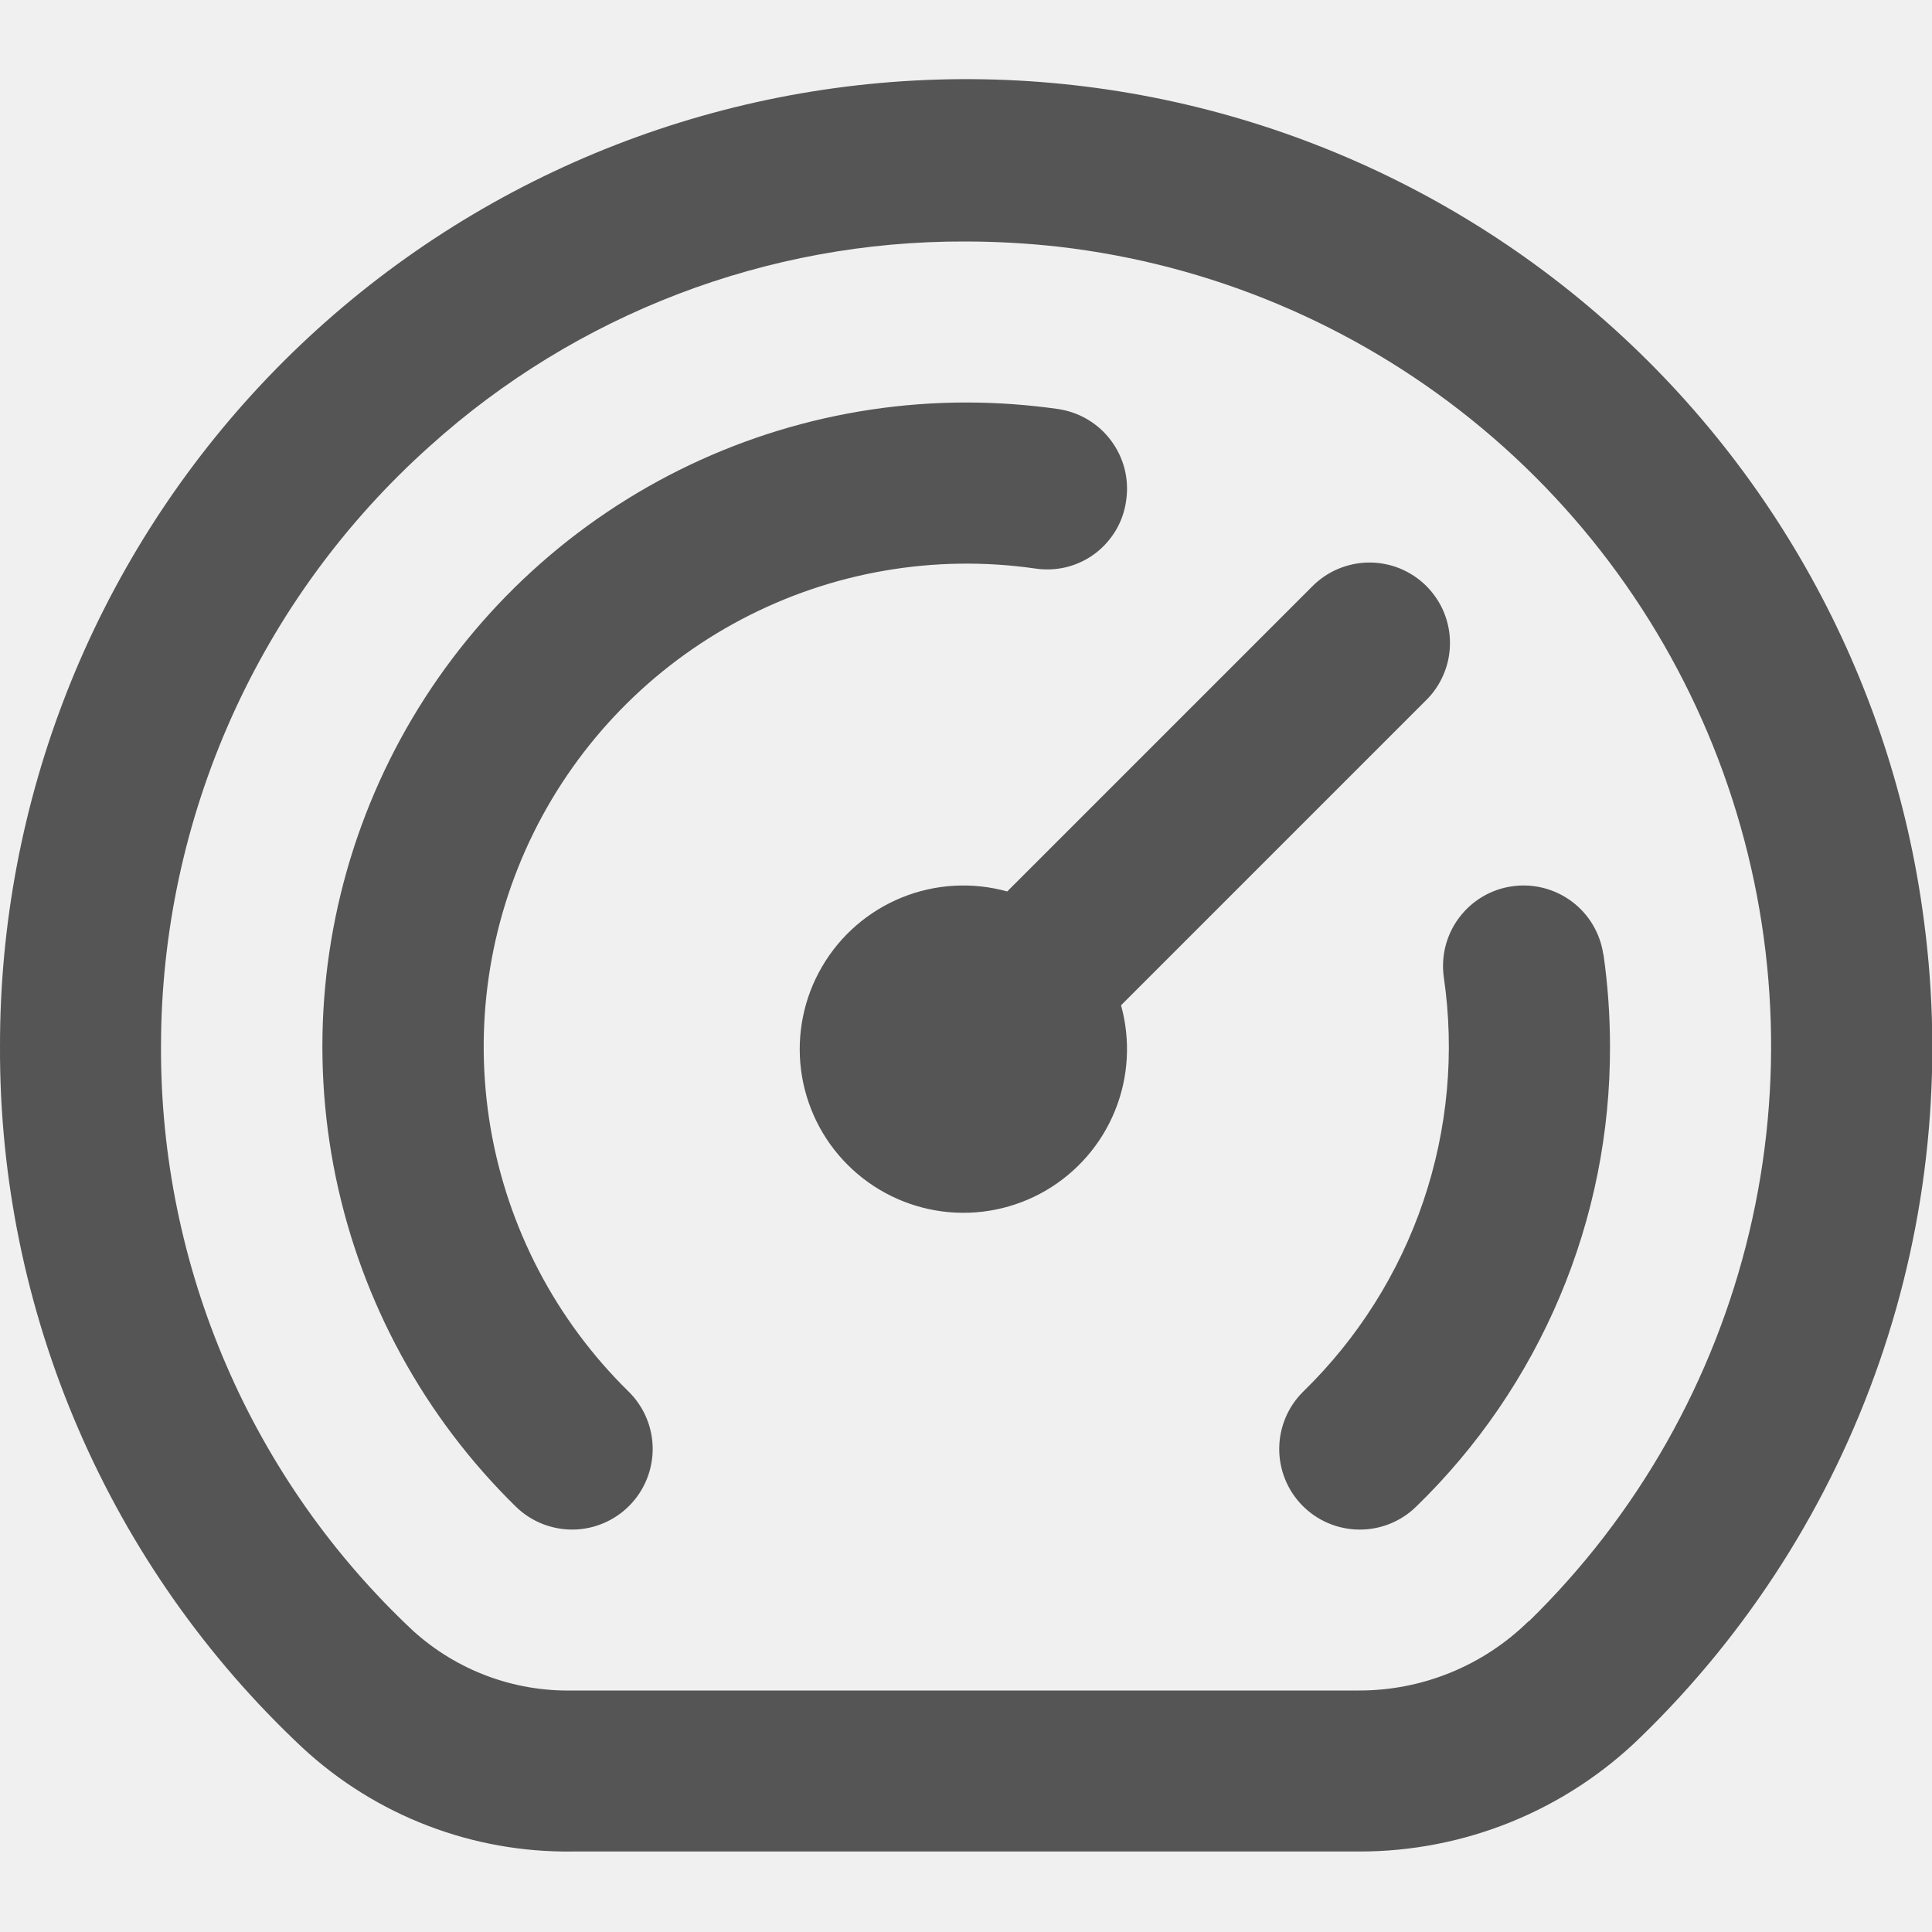
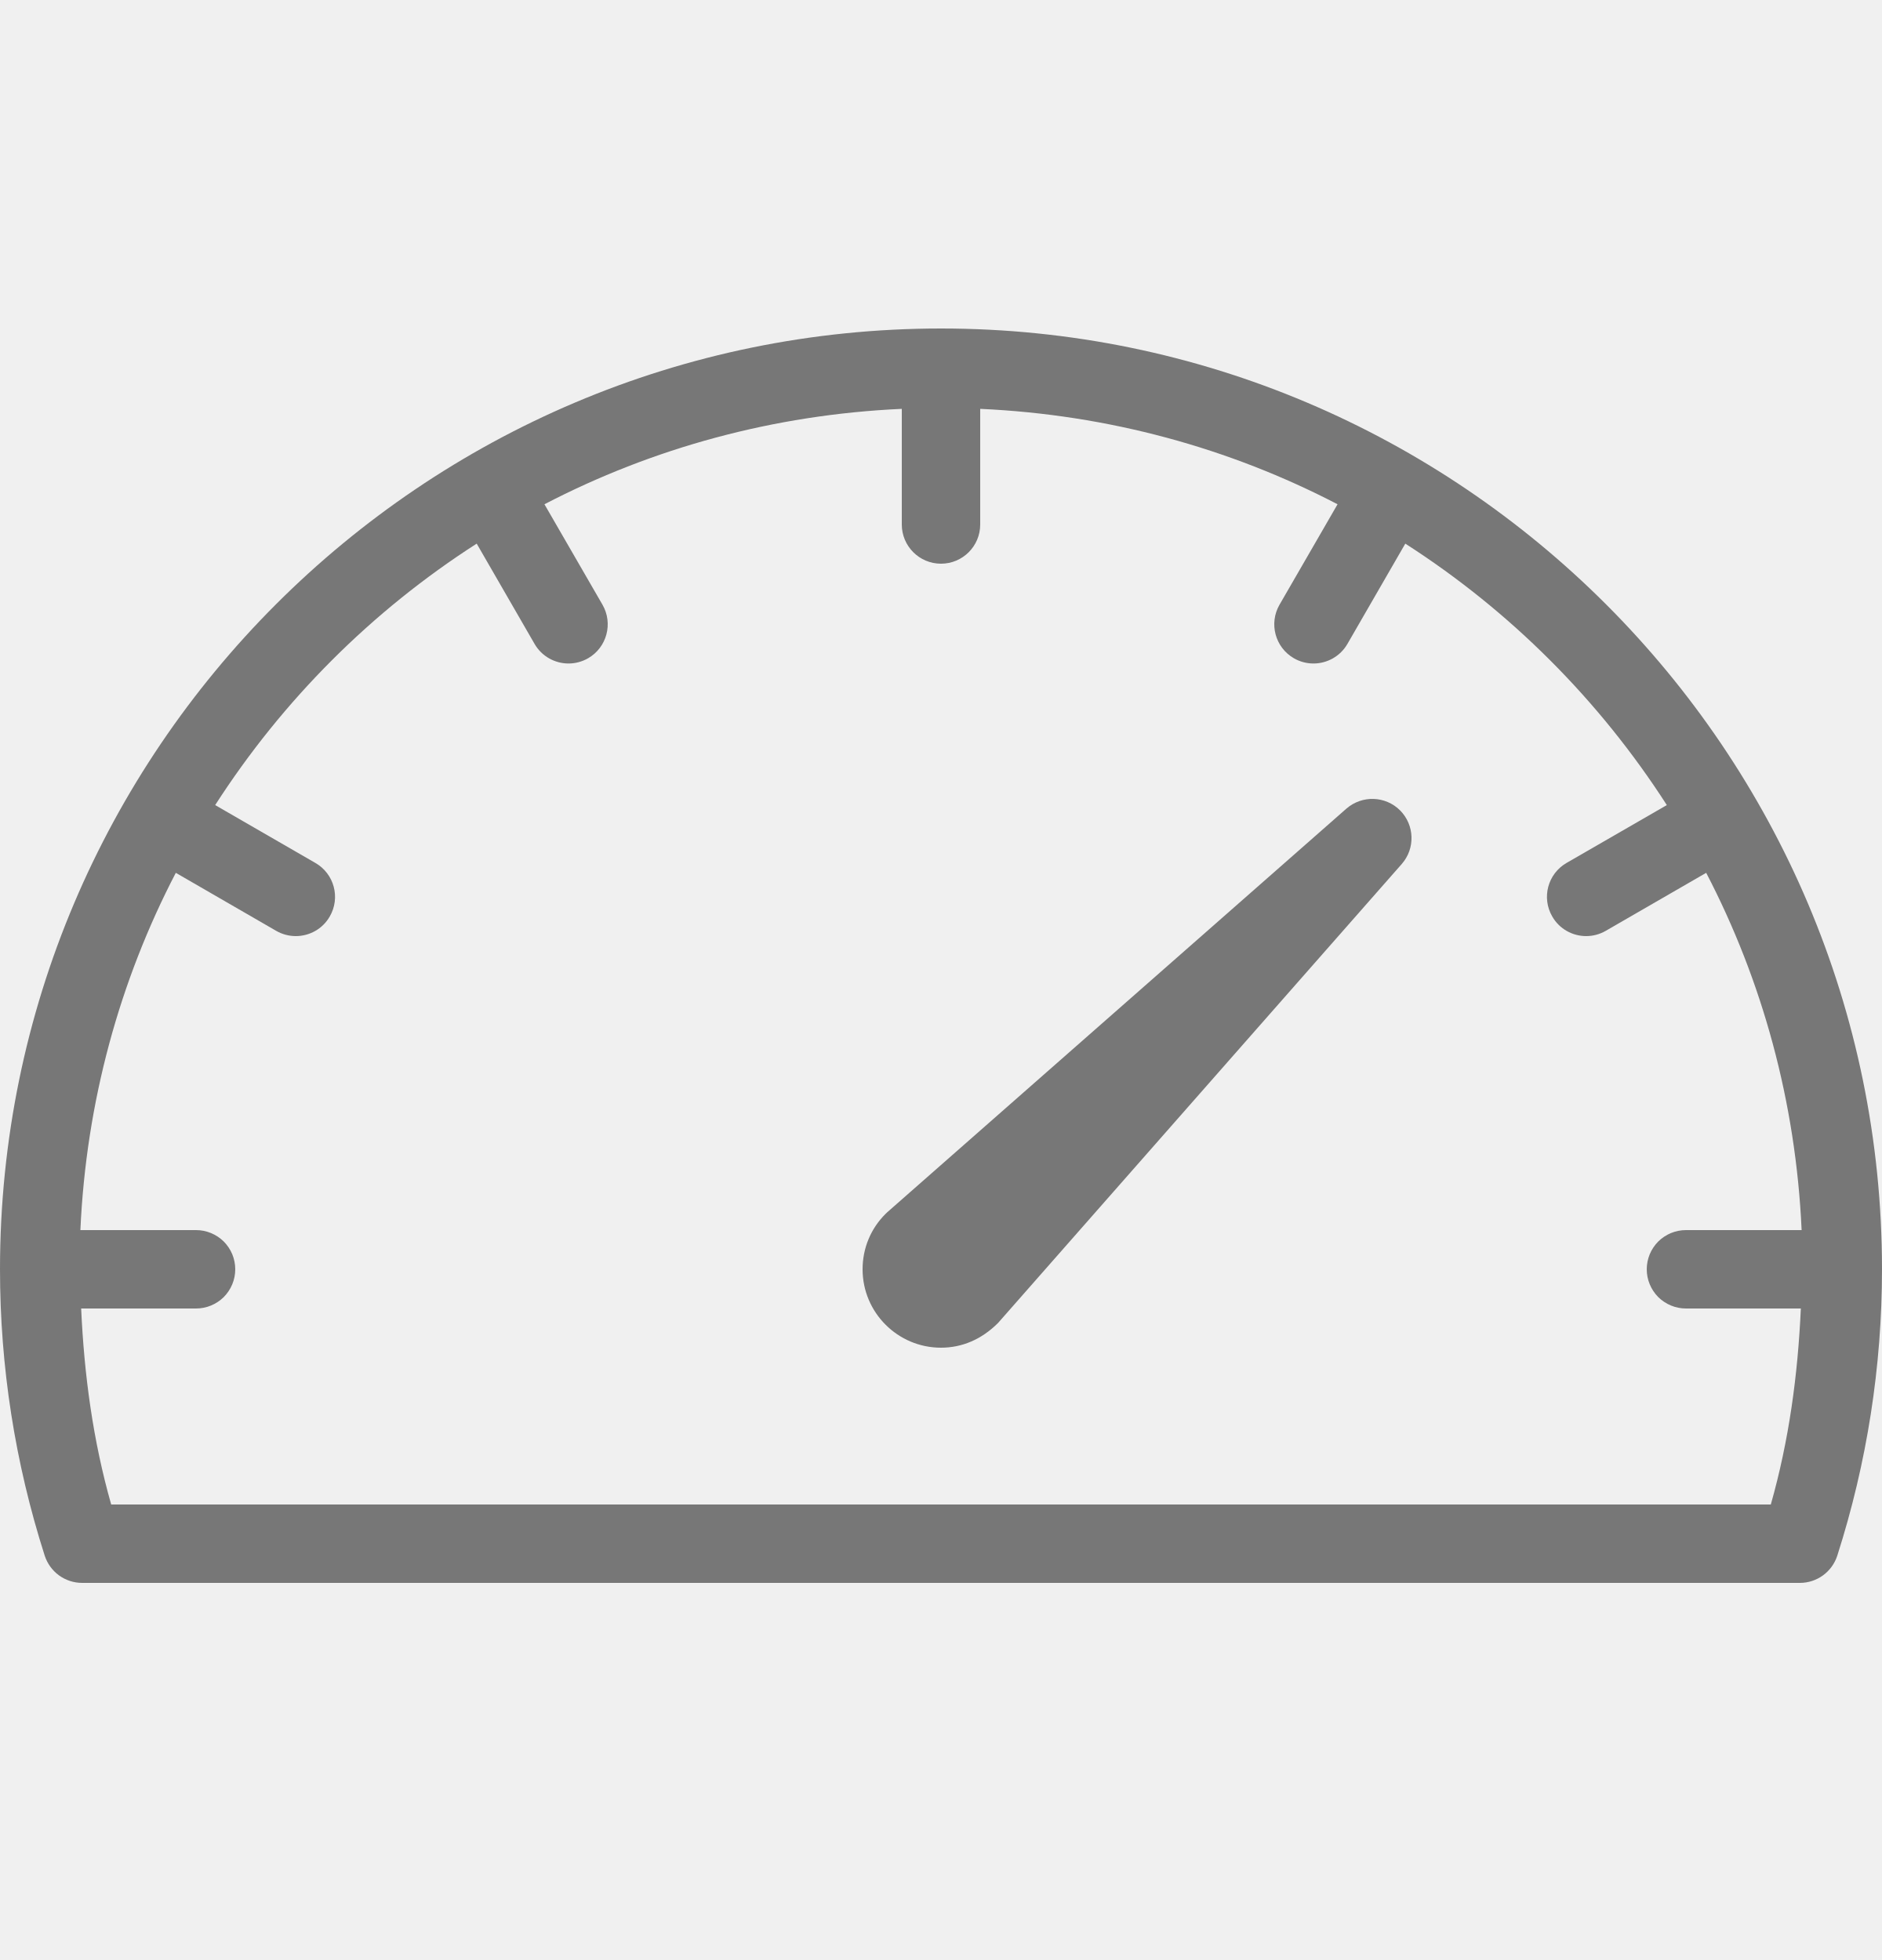
- <svg xmlns="http://www.w3.org/2000/svg" width="24" height="24" viewBox="0 0 24 24" fill="none">
-   <g id="Frame" clip-path="url(#clip0_936_3203)">
-     <g id="Group">
-       <path id="Vector" d="M23.9 11.437C23.507 8.412 21.977 5.651 19.621 3.714C17.265 1.777 14.261 0.809 11.217 1.009C8.173 1.208 5.32 2.558 3.236 4.785C1.153 7.013 -0.004 9.95 7.4054e-05 13C-0.006 14.633 0.325 16.249 0.972 17.748C1.619 19.247 2.567 20.596 3.759 21.712C4.67 22.556 5.871 23.017 7.113 23H16.88C18.192 23.003 19.453 22.49 20.389 21.571C21.724 20.273 22.736 18.68 23.346 16.92C23.956 15.161 24.145 13.283 23.9 11.437ZM18.991 20.137C18.428 20.691 17.67 21.002 16.88 21H7.113C6.382 21.015 5.674 20.75 5.132 20.259C4.139 19.329 3.349 18.205 2.81 16.956C2.271 15.707 1.995 14.36 2 13C2.001 11.592 2.299 10.201 2.874 8.916C3.449 7.631 4.289 6.482 5.338 5.543C7.161 3.899 9.531 2.992 11.986 3C12.378 3 12.77 3.022 13.16 3.066C15.036 3.284 16.811 4.029 18.281 5.214C19.751 6.399 20.855 7.977 21.465 9.764C22.075 11.551 22.167 13.474 21.729 15.311C21.291 17.147 20.342 18.823 18.991 20.142V20.137ZM7.807 17.285C7.997 17.471 8.105 17.724 8.108 17.989C8.11 18.255 8.008 18.51 7.822 18.7C7.636 18.89 7.383 18.998 7.118 19.001C6.852 19.003 6.597 18.901 6.407 18.715C5.272 17.603 4.494 16.179 4.171 14.623C3.849 13.067 3.997 11.45 4.597 9.979C5.197 8.508 6.222 7.249 7.54 6.362C8.859 5.475 10.411 5.001 12 5C12.383 5 12.764 5.027 13.143 5.081C13.273 5.1 13.398 5.144 13.511 5.211C13.624 5.278 13.723 5.367 13.801 5.472C13.88 5.577 13.937 5.697 13.97 5.824C14.002 5.952 14.009 6.084 13.99 6.214C13.973 6.345 13.93 6.471 13.863 6.585C13.796 6.698 13.708 6.798 13.602 6.877C13.497 6.956 13.376 7.013 13.248 7.045C13.12 7.076 12.987 7.082 12.857 7.062C11.606 6.883 10.33 7.104 9.211 7.694C8.093 8.283 7.189 9.211 6.629 10.344C6.069 11.478 5.882 12.759 6.093 14.006C6.305 15.252 6.905 16.4 7.807 17.285ZM19.919 11.857C19.973 12.236 20 12.618 20 13C20.003 14.066 19.792 15.121 19.378 16.103C18.964 17.085 18.357 17.974 17.592 18.716C17.402 18.902 17.146 19.004 16.881 19.001C16.615 18.998 16.362 18.89 16.176 18.7C15.99 18.51 15.888 18.254 15.891 17.989C15.894 17.723 16.002 17.47 16.192 17.284C16.868 16.625 17.378 15.816 17.681 14.923C17.984 14.029 18.072 13.077 17.936 12.143C17.898 11.88 17.966 11.613 18.125 11.401C18.284 11.188 18.521 11.047 18.784 11.01C19.046 10.972 19.313 11.04 19.526 11.199C19.738 11.357 19.879 11.594 19.917 11.857H19.919ZM13.926 12.488C14.046 12.921 14.02 13.381 13.851 13.797C13.682 14.214 13.38 14.562 12.992 14.789C12.604 15.015 12.152 15.107 11.707 15.049C11.261 14.991 10.848 14.788 10.53 14.47C10.212 14.153 10.009 13.739 9.951 13.293C9.894 12.848 9.985 12.396 10.212 12.008C10.438 11.62 10.787 11.318 11.203 11.149C11.619 10.98 12.079 10.954 12.512 11.074L16.293 7.293C16.385 7.198 16.496 7.121 16.618 7.069C16.74 7.017 16.871 6.989 17.004 6.988C17.137 6.987 17.268 7.012 17.391 7.062C17.514 7.113 17.626 7.187 17.72 7.281C17.813 7.375 17.888 7.486 17.938 7.609C17.988 7.732 18.014 7.864 18.012 7.996C18.011 8.129 17.984 8.26 17.931 8.382C17.879 8.504 17.803 8.615 17.707 8.707L13.926 12.488Z" fill="#555" />
-     </g>
-   </g>
-   <defs>
-     <clipPath id="clip0_936_3203">
-       <rect width="24" height="24" fill="white" />
-     </clipPath>
-   </defs>
+ <svg xmlns="http://www.w3.org/2000/svg" width="24" height="25" viewBox="0 0 24 25" fill="none">
+   <path d="M17.17 10.314L11.316 15.461C11.309 15.467 11.301 15.475 11.294 15.482C11.104 15.67 11 15.922 11 16.19C11 16.741 11.448 17.19 12 17.19C12.266 17.19 12.517 17.086 12.729 16.873L17.876 11.02C18.05 10.822 18.04 10.523 17.854 10.336C17.667 10.15 17.369 10.141 17.17 10.314Z" fill="#777777" />
+   <path d="M12 4.19C5.383 4.19 0 9.573 0 16.19C0 17.431 0.192 18.66 0.57 19.842C0.603 19.943 0.666 20.031 0.752 20.094C0.838 20.156 0.941 20.19 1.047 20.19H22.953C23.171 20.19 23.363 20.049 23.43 19.842C23.808 18.66 24 17.431 24 16.19C24 9.573 18.617 4.19 12 4.19ZM21.5 16.69H22.965C22.927 17.536 22.814 18.375 22.582 19.19H1.418C1.186 18.375 1.073 17.536 1.035 16.69H2.5C2.566 16.69 2.631 16.677 2.691 16.652C2.752 16.627 2.807 16.59 2.854 16.544C2.9 16.497 2.937 16.442 2.962 16.381C2.987 16.321 3 16.256 3 16.19C3 16.124 2.987 16.059 2.962 15.998C2.937 15.938 2.9 15.883 2.854 15.836C2.807 15.79 2.752 15.753 2.691 15.728C2.631 15.703 2.566 15.69 2.5 15.69H1.025C1.099 14.053 1.526 12.509 2.242 11.133L3.522 11.873C3.598 11.917 3.685 11.94 3.772 11.94C3.944 11.94 4.113 11.851 4.205 11.69C4.344 11.451 4.262 11.145 4.022 11.007L2.744 10.269C3.604 8.931 4.741 7.793 6.079 6.934L6.817 8.213C6.909 8.373 7.078 8.463 7.25 8.463C7.335 8.463 7.421 8.441 7.5 8.396C7.739 8.258 7.821 7.952 7.683 7.713L6.943 6.432C8.319 5.716 9.863 5.289 11.5 5.215V6.69C11.5 6.966 11.724 7.19 12 7.19C12.276 7.19 12.5 6.966 12.5 6.69V5.215C14.137 5.289 15.681 5.716 17.057 6.432L16.317 7.713C16.179 7.952 16.261 8.258 16.5 8.396C16.576 8.44 16.662 8.463 16.75 8.463C16.922 8.463 17.091 8.373 17.183 8.213L17.921 6.934C19.259 7.793 20.396 8.931 21.256 10.269L19.977 11.007C19.738 11.145 19.656 11.451 19.795 11.69C19.887 11.851 20.056 11.94 20.227 11.94C20.315 11.94 20.401 11.917 20.477 11.873L21.758 11.133C22.474 12.509 22.901 14.053 22.975 15.69H21.5C21.434 15.69 21.369 15.703 21.308 15.728C21.248 15.753 21.193 15.79 21.146 15.836C21.1 15.883 21.063 15.938 21.038 15.998C21.013 16.059 21 16.124 21 16.19C21 16.256 21.013 16.321 21.038 16.381C21.063 16.442 21.1 16.497 21.146 16.544C21.193 16.59 21.248 16.627 21.309 16.652C21.369 16.677 21.434 16.69 21.5 16.69Z" fill="#777777" />
</svg>
